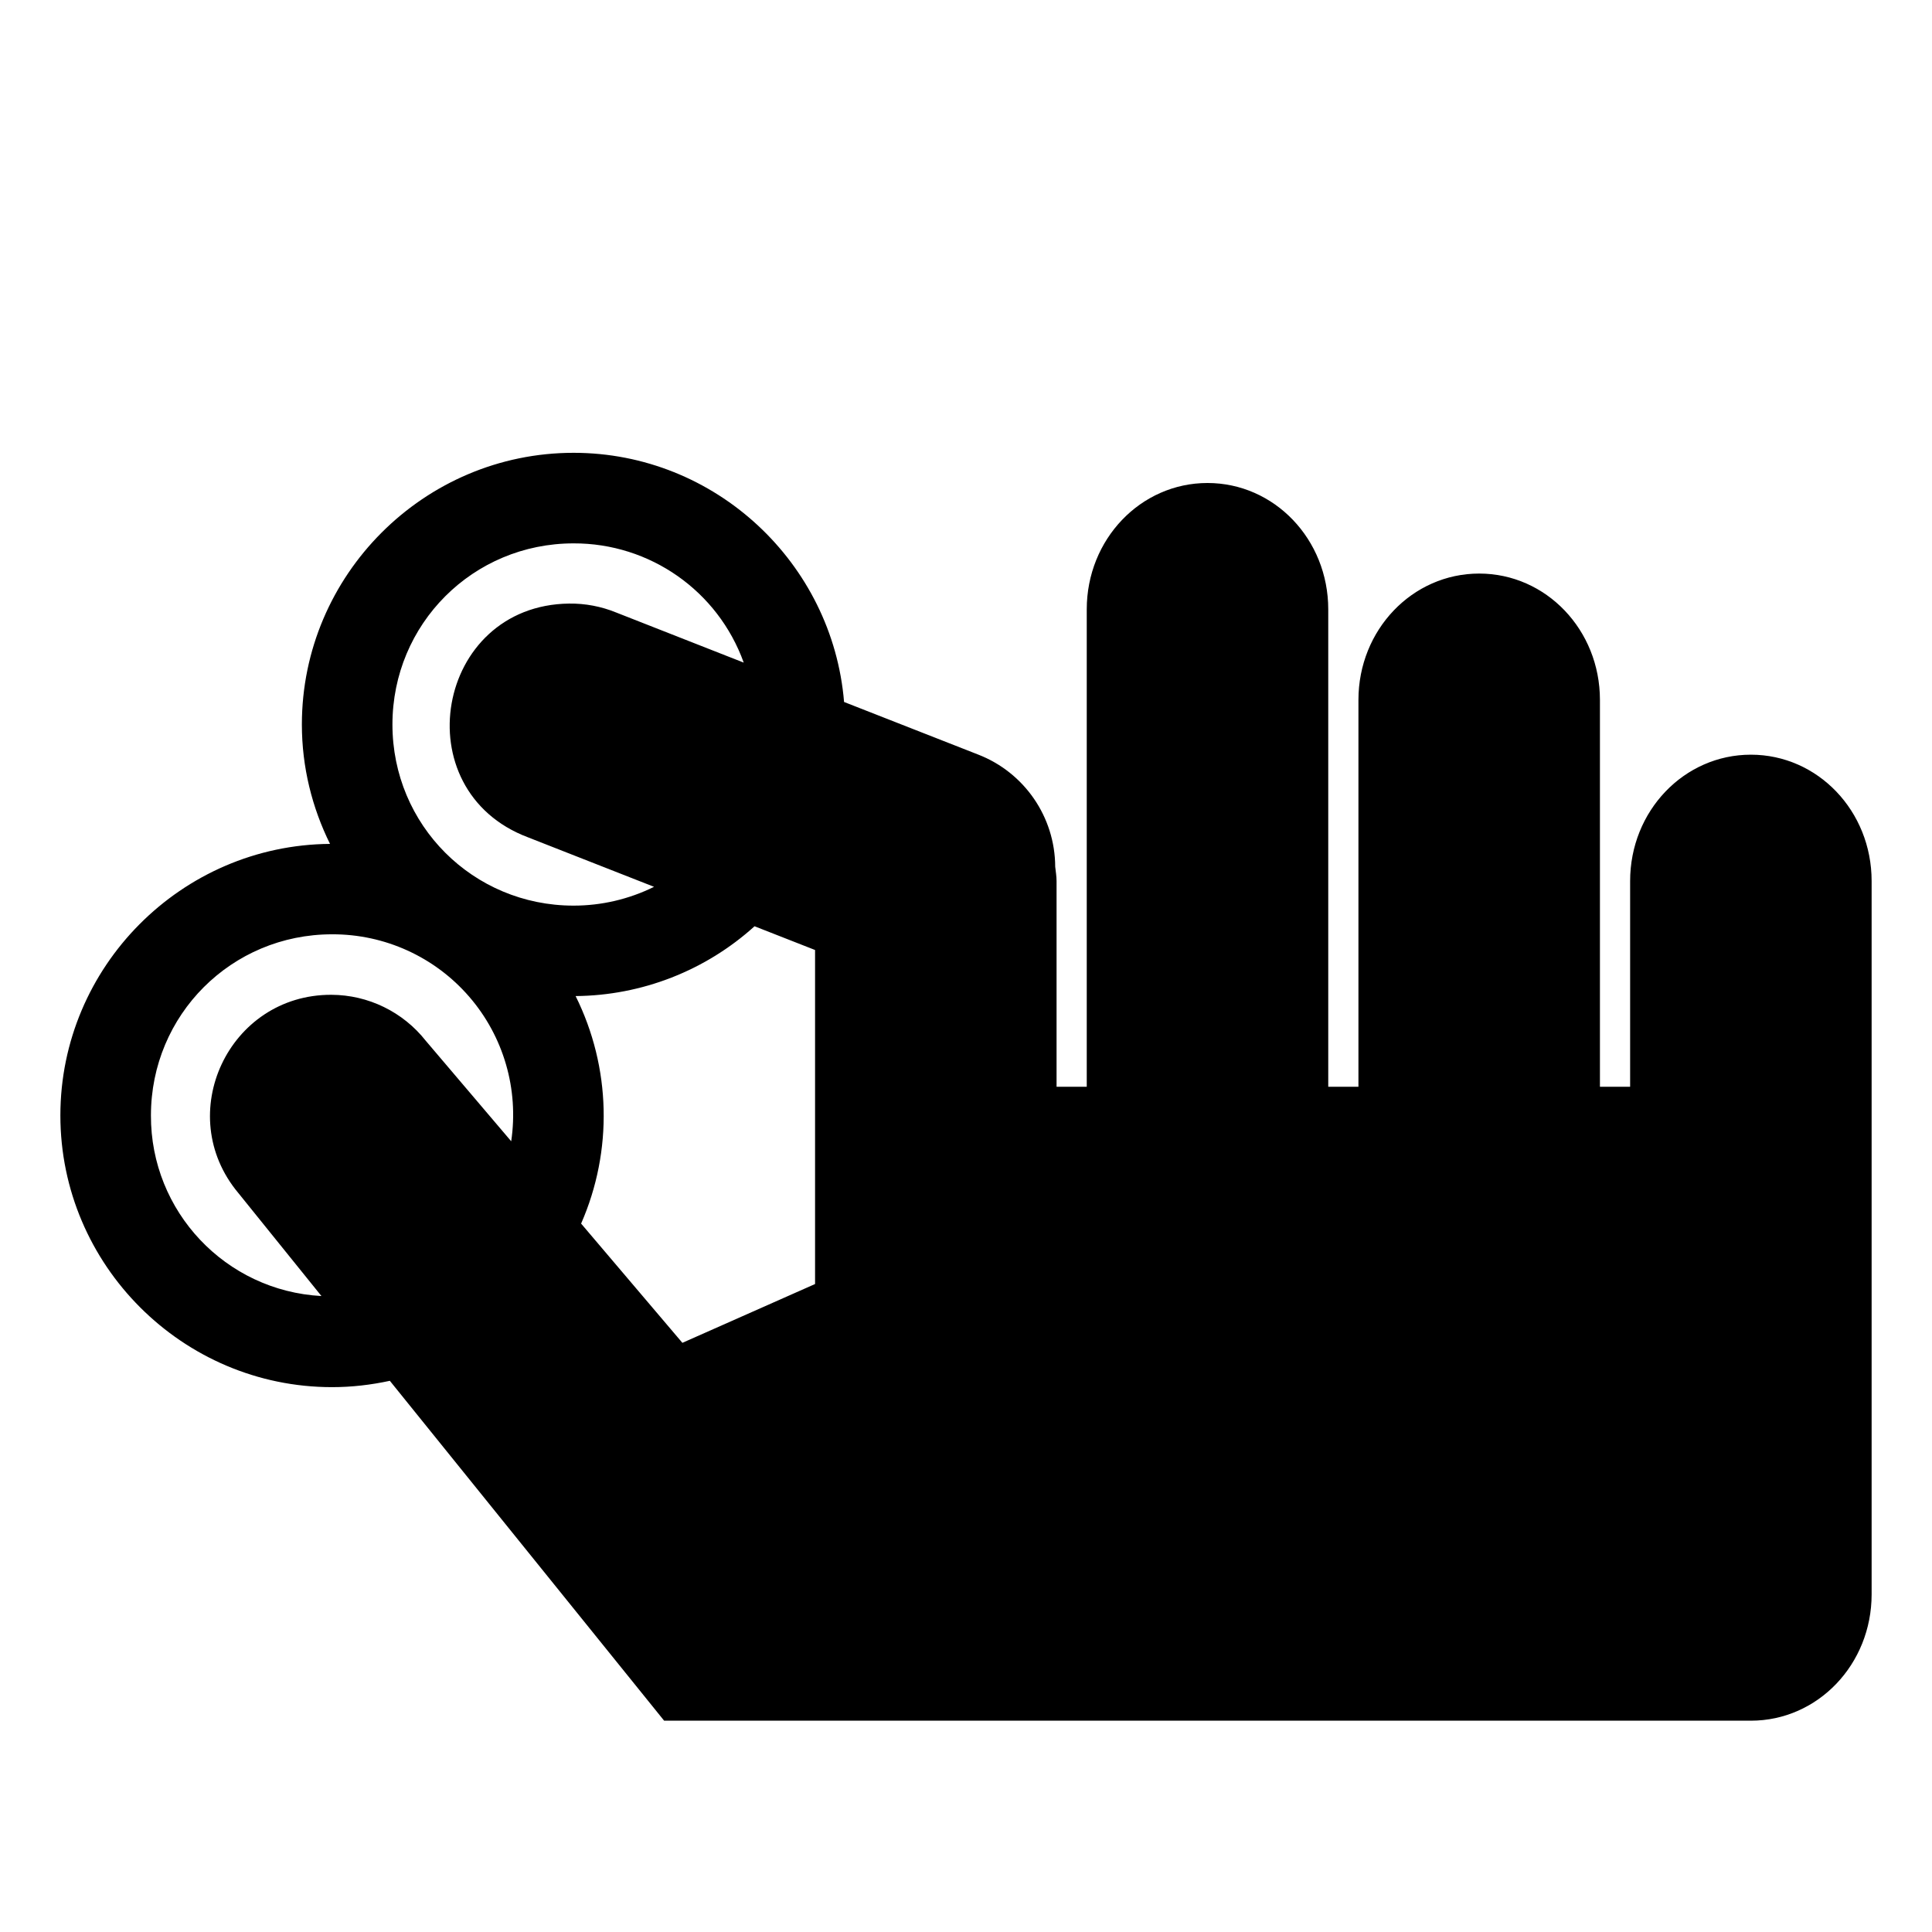
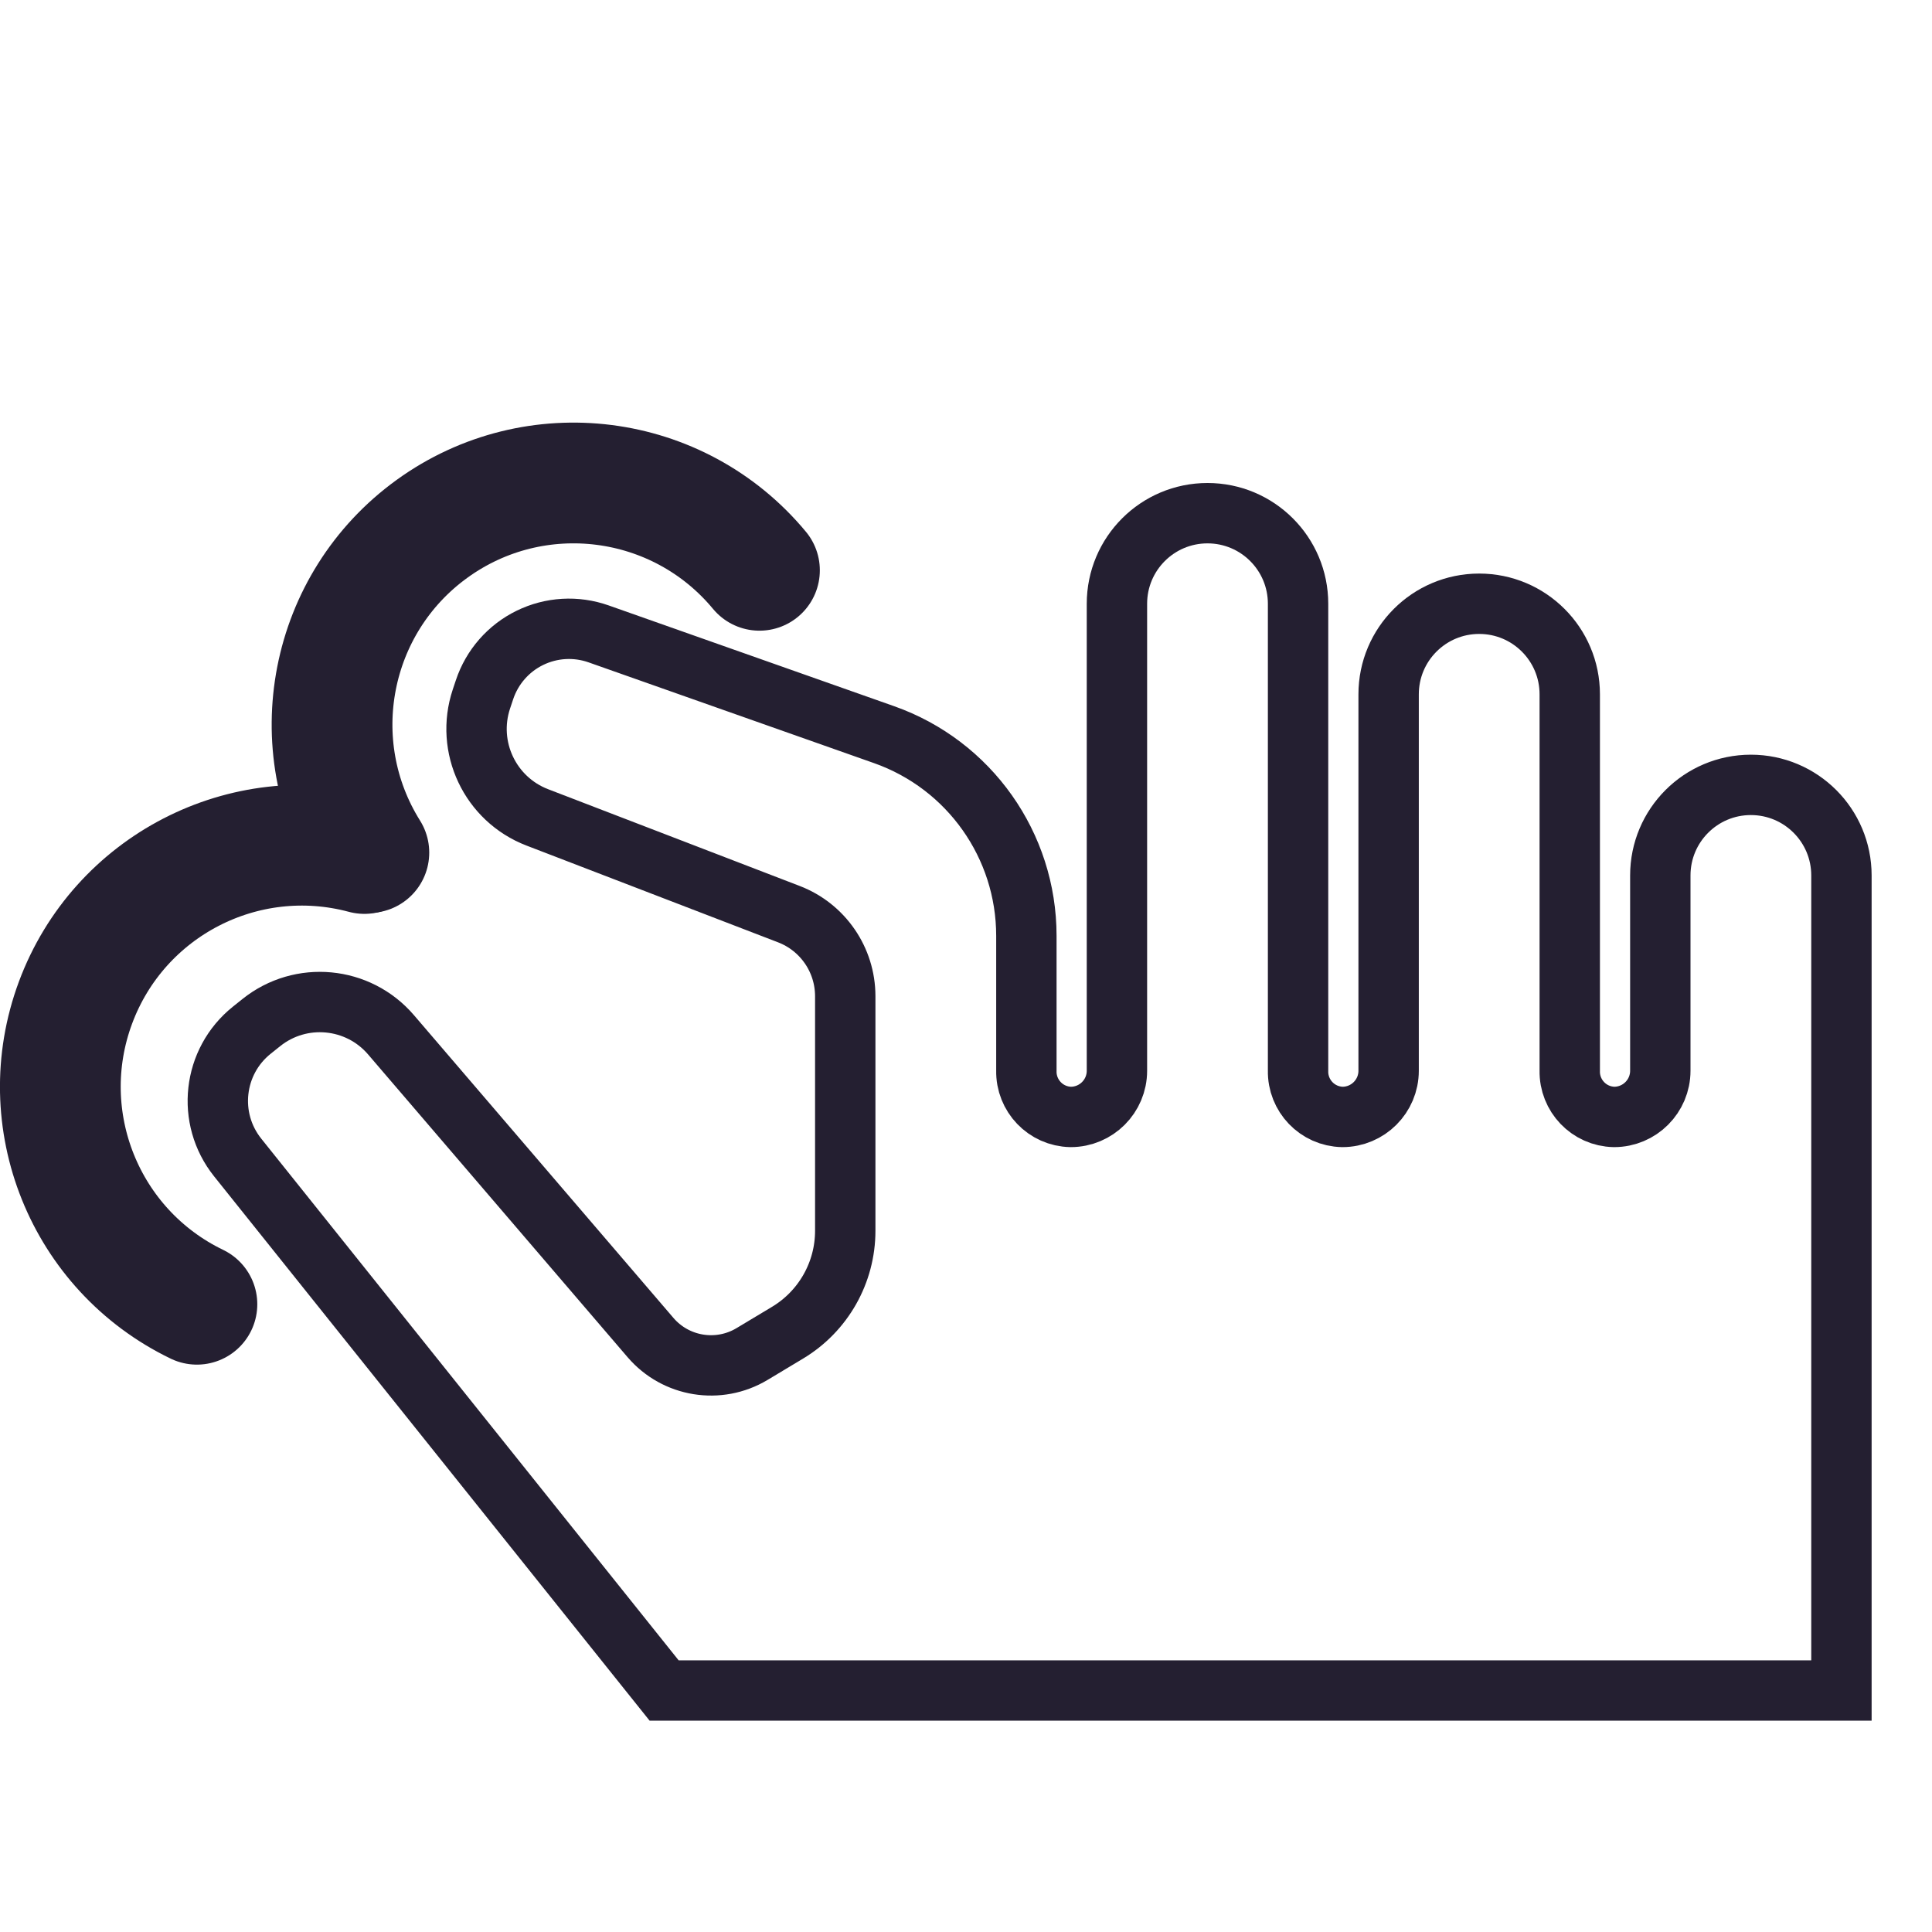
- <svg xmlns="http://www.w3.org/2000/svg" width="64" height="64">
-   <path d="M40 16c-2.216 0-4 1.867-4 4.186V36h-1v-6.814c0-.163-.028-.317-.045-.475a4 4 0 0 0-2.557-3.717l-4.437-1.74C27.578 18.648 23.7 15 19 15c-4.953 0-9 4.047-9 9 0 1.419.341 2.759.932 3.955C6.01 27.993 2 32.021 2 36.951c0 4.953 4.047 9 9 9 .657 0 1.296-.076 1.914-.21L22 57h36c2.216 0 4-1.867 4-4.186V29.186C62 26.866 60.216 25 58 25s-4 1.867-4 4.186V36h-1V23.186C53 20.866 51.216 19 49 19s-4 1.867-4 4.186V36h-1V20.186C44 17.866 42.216 16 40 16Zm-21 2a5.97 5.97 0 0 1 5.637 3.95l-4.223-1.659a4 4 0 0 0-1.562-.297c-4.423.055-5.5 6.186-1.36 7.744l4.174 1.639A6.004 6.004 0 0 1 19 30c-3.331 0-6-2.669-6-6s2.669-6 6-6zm5.996 12.684L27 31.47v11.065l-4.395 1.948-3.355-3.95a8.907 8.907 0 0 0-.182-7.537 8.954 8.954 0 0 0 5.928-2.313zM11 30.95a5.977 5.977 0 0 1 5.934 6.856l-2.829-3.328a4 4 0 0 0-3.128-1.524c-3.401-.011-5.264 3.957-3.082 6.566l2.753 3.413A5.97 5.97 0 0 1 5 36.95c0-3.331 2.669-6 6-6z" />
+ <svg xmlns="http://www.w3.org/2000/svg" width="64" height="64" version="1.1" id="svg1">
+   <defs id="defs1">
+     </defs>
+   <path style="fill:none;stroke:#241f31;stroke-width:2;stroke-linecap:round;paint-order:stroke markers fill" d="M 22,56 H 61 V 29 a 3,3 45 0 0 -3,-3 3,3 135 0 0 -3,3 v 6.469 A 1.531,1.531 135 0 1 53.469,37 1.5,1.5 46.193 0 1 52,35.469 V 23 a 3,3 45 0 0 -3,-3 3,3 135 0 0 -3,3 V 35.469 A 1.531,1.531 135 0 1 44.469,37 1.5,1.5 46.193 0 1 43,35.469 V 20 a 3,3 45 0 0 -3,-3 3,3 135 0 0 -3,3 V 35.469 A 1.531,1.531 135 0 1 35.469,37 1.5,1.5 46.193 0 1 34,35.469 V 31 A 7.067,7.067 54.72 0 0 29.285,24.336 L 19.829,20.998 a 2.948,2.948 153.937 0 0 -3.778,1.848 l -0.103,0.308 a 3.139,3.139 64.736 0 0 1.851,3.923 l 8.333,3.205 A 2.912,2.912 55.519 0 1 28,33 v 7.771 a 3.938,3.938 119.518 0 1 -1.912,3.377 l -1.176,0.706 a 2.64,2.64 9.217 0 1 -3.363,-0.546 L 12.952,34.278 A 3.103,3.103 5.369 0 0 8.657,33.874 l -0.315,0.252 a 3,3 96.34 0 0 -0.469,4.217 z" id="path2" class="foreground-stroke" />
+   <path style="fill:none;stroke:#241f31;stroke-width:4;stroke-linecap:round;stroke-dasharray:none;paint-order:stroke markers fill" id="path3" d="M 6.523,43.205 A 8,8 0 0 1 2.501,33.214 8,8 0 0 1 12.071,28.273" class="foreground-stroke" />
+   <path style="fill:none;stroke:#241f31;stroke-width:4;stroke-linecap:round;stroke-dasharray:none;paint-order:stroke markers fill" id="circle3" d="m 12.219,28.244 a 8,8 0 0 1 2.095,-10.728 8,8 0 0 1 10.844,1.376" class="foreground-stroke" />
</svg>
